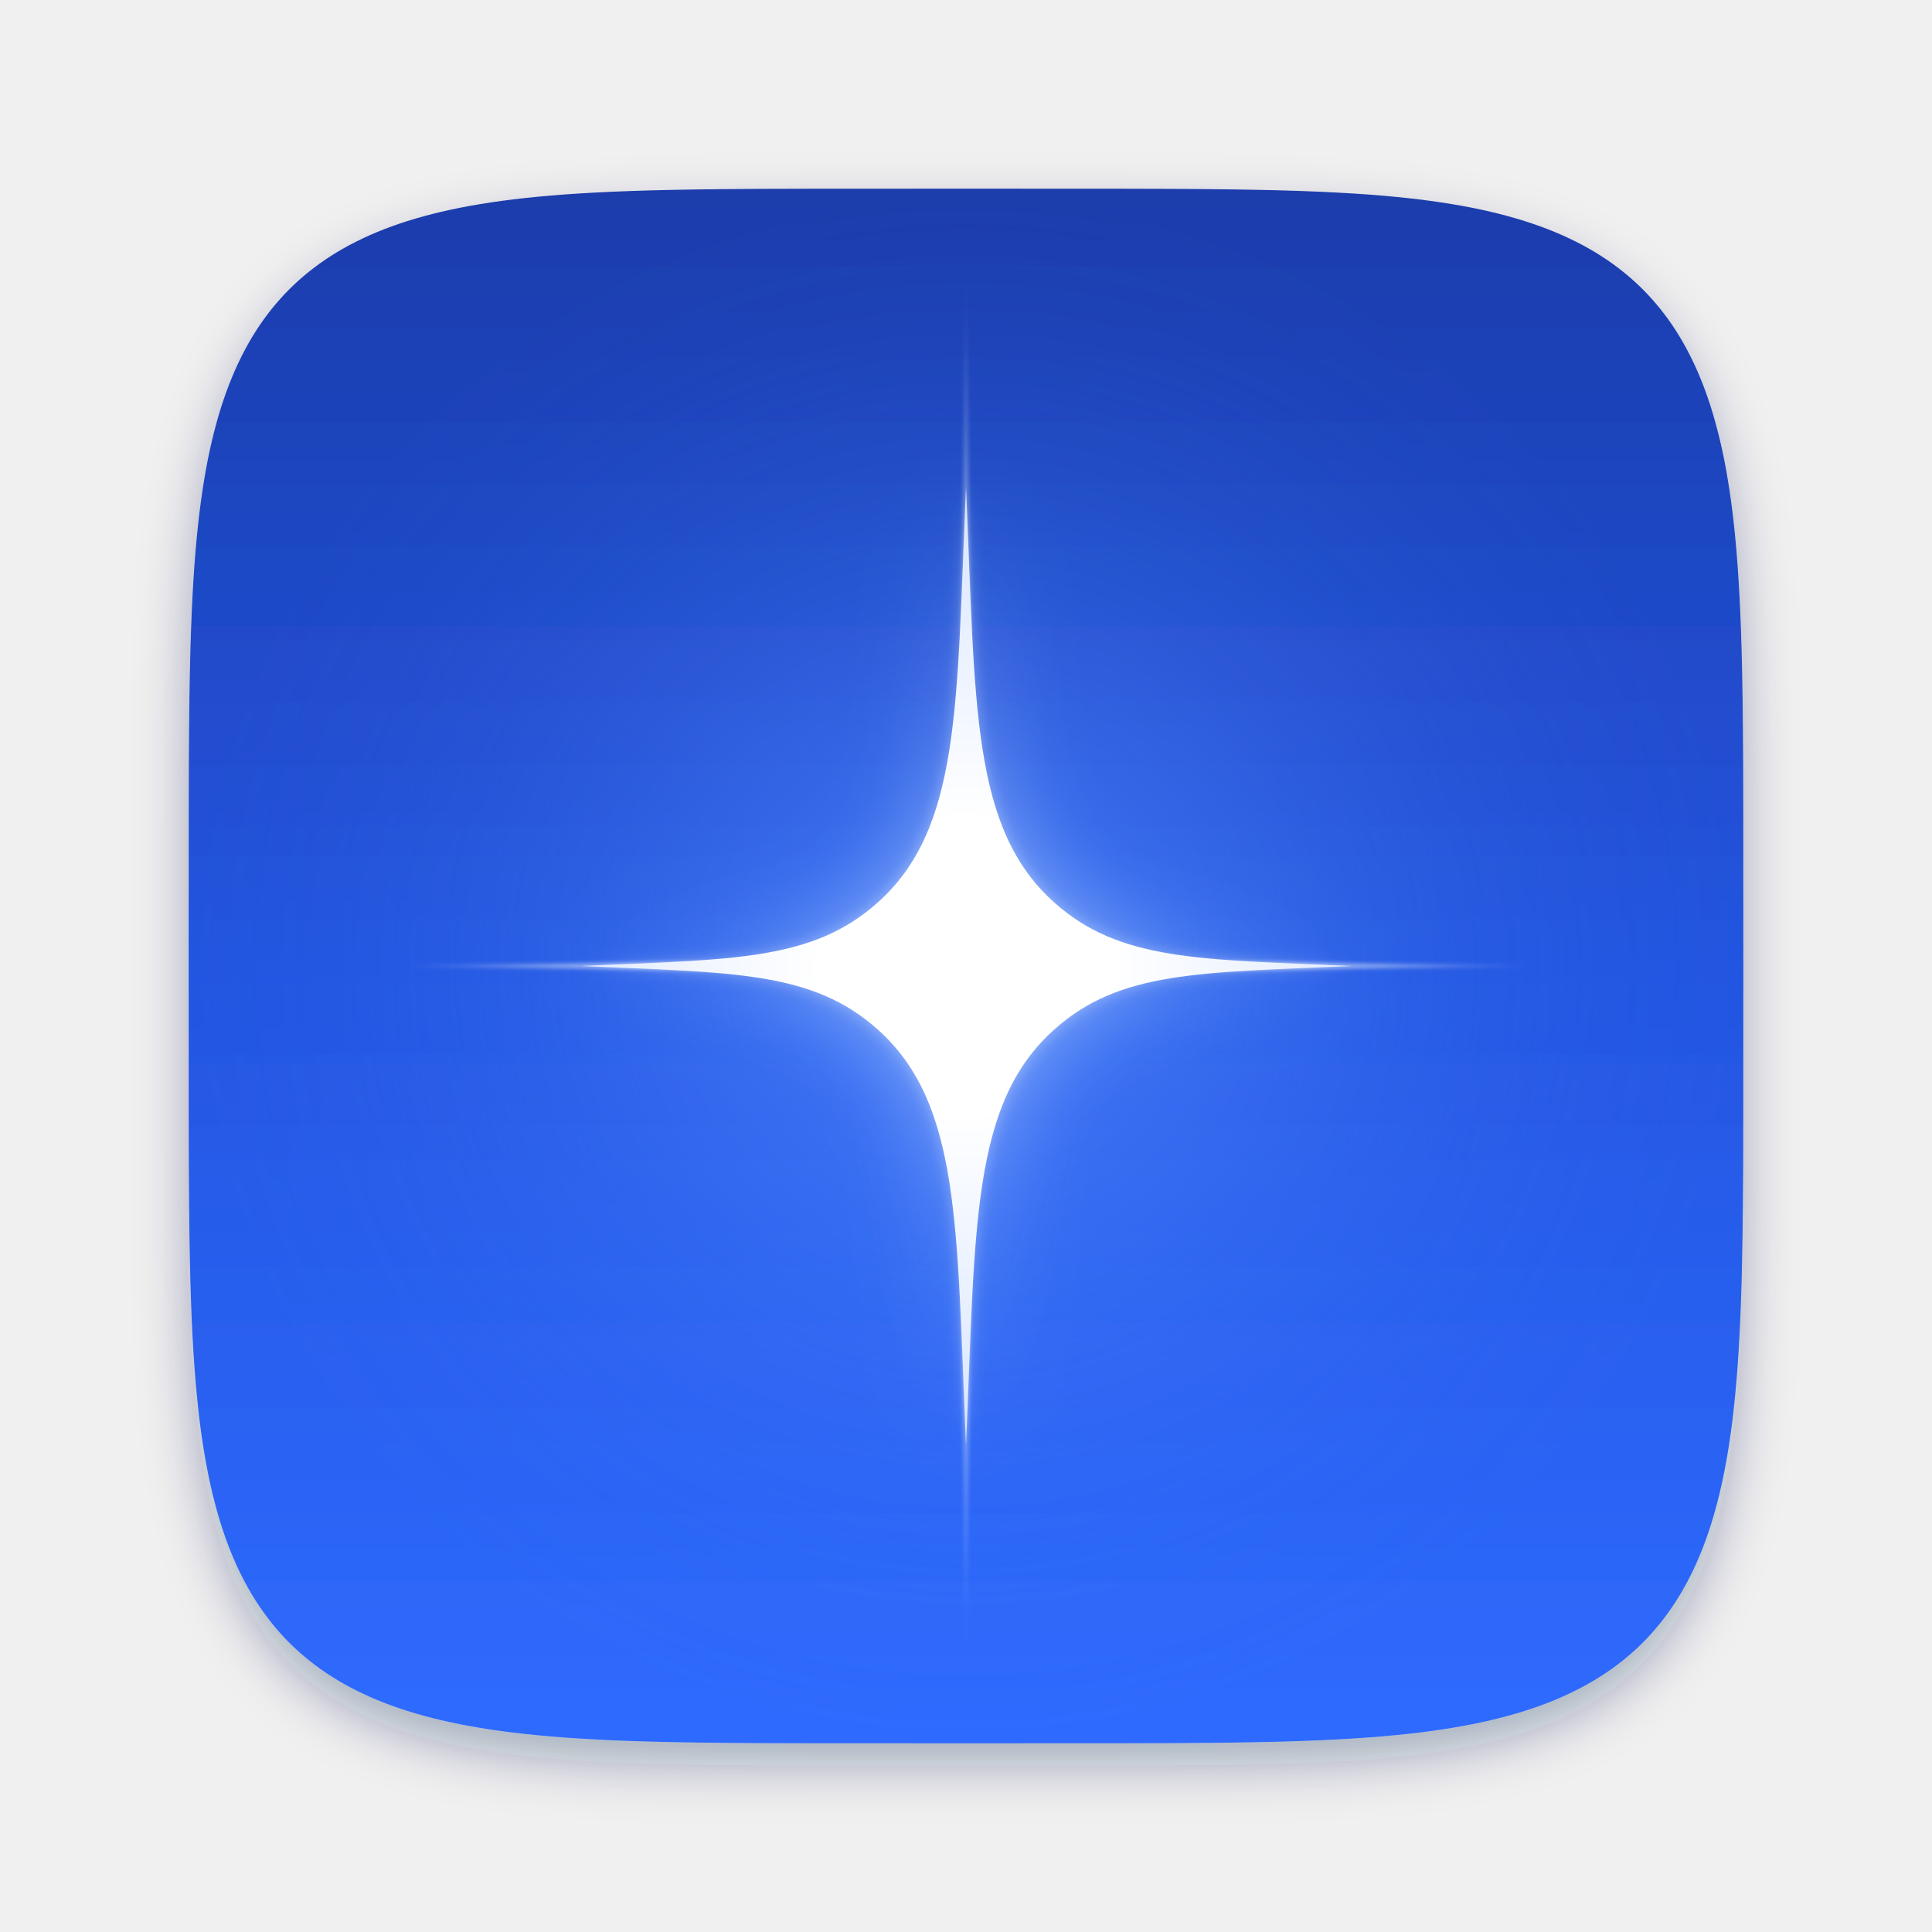
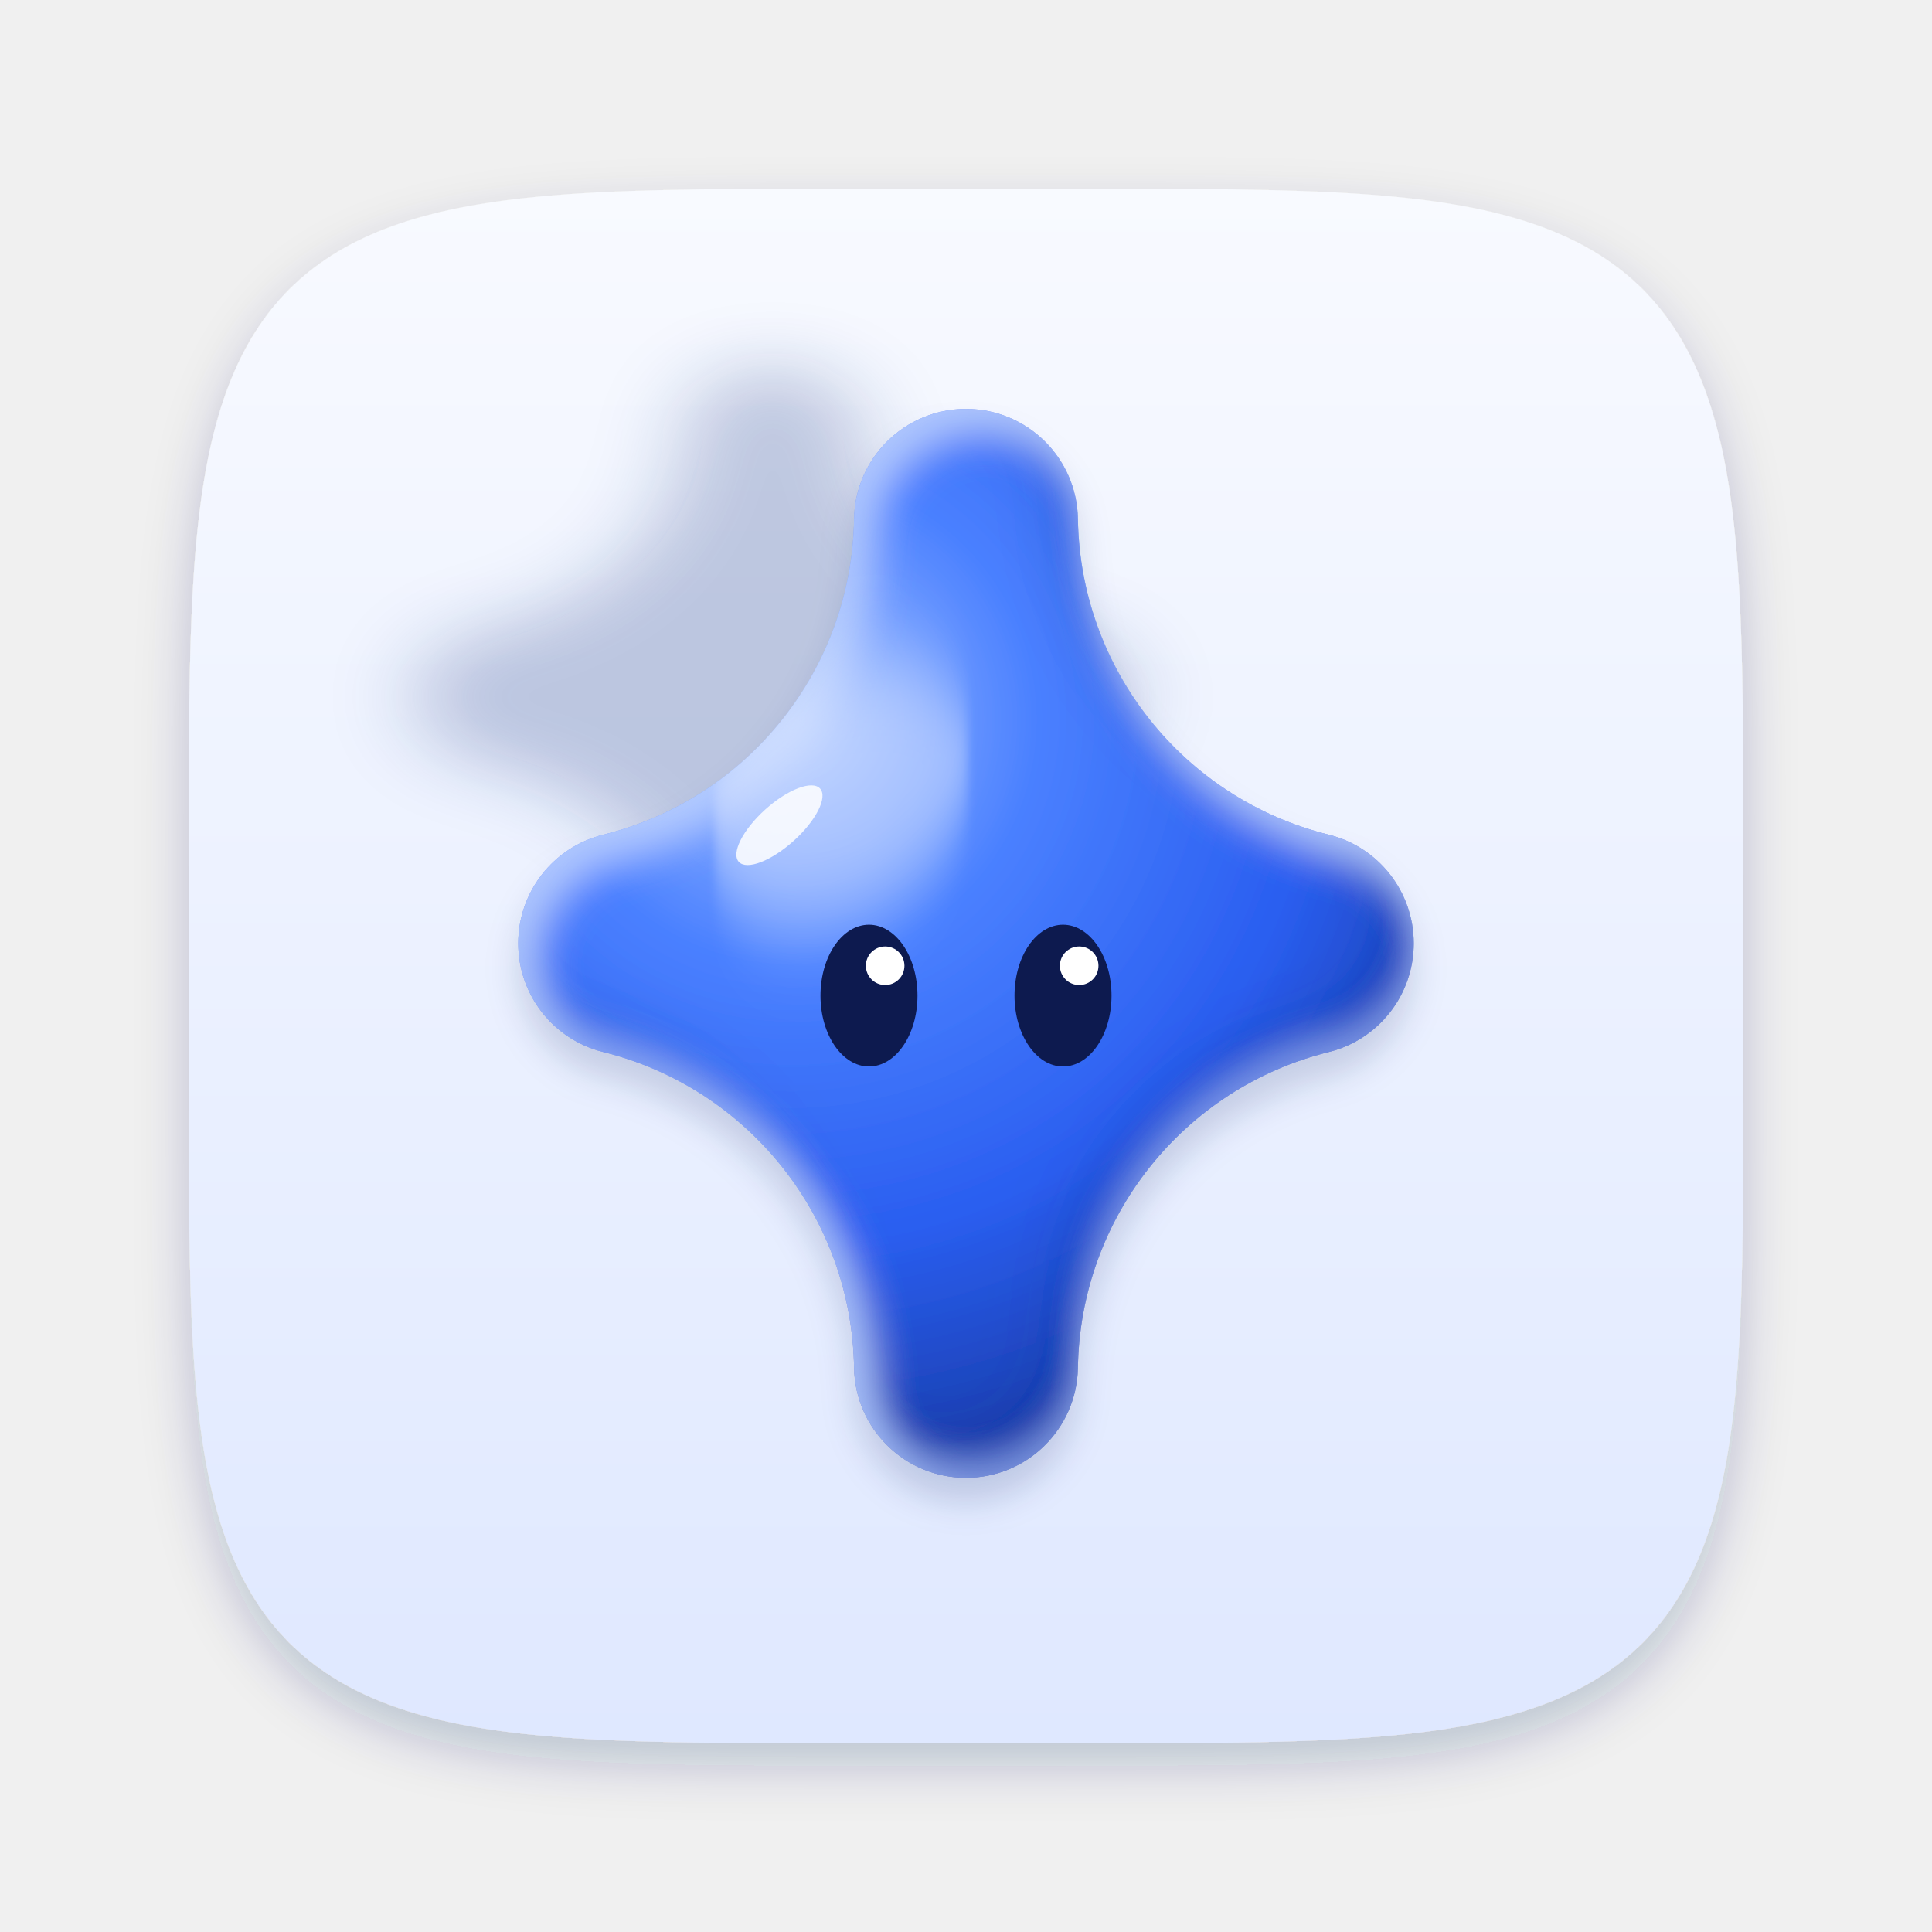
- <svg xmlns="http://www.w3.org/2000/svg" width="1024" height="1024" viewBox="0 0 1024 1024">
+ <svg xmlns="http://www.w3.org/2000/svg" viewBox="0 0 1024 1024" width="100%" height="100%">
  <defs>
-     <clipPath id="tile">
-       <path d="M924,512 L923.97,593.59 L923.9,619.65 L923.77,638.6 L923.6,654.01 L923.37,667.24 L923.1,678.95 L922.77,689.52 L922.39,699.21 L921.96,708.17 L921.48,716.53 L920.96,724.39 L920.37,731.81 L919.74,738.85 L919.06,745.54 L918.33,751.94 L917.54,758.06 L916.7,763.93 L915.81,769.57 L914.87,775 L913.88,780.24 L912.83,785.29 L911.73,790.18 L910.57,794.91 L909.36,799.49 L908.1,803.93 L906.79,808.23 L905.41,812.41 L903.99,816.47 L902.5,820.41 L900.96,824.24 L899.37,827.96 L897.71,831.58 L896,835.1 L894.23,838.53 L892.4,841.86 L890.51,845.11 L888.56,848.27 L886.55,851.34 L884.48,854.33 L882.34,857.24 L880.14,860.08 L877.87,862.83 L875.54,865.52 L873.14,868.13 L870.67,870.67 L868.13,873.14 L865.52,875.54 L862.83,877.87 L860.08,880.14 L857.24,882.34 L854.33,884.48 L851.34,886.55 L848.27,888.56 L845.11,890.51 L841.86,892.4 L838.53,894.23 L835.1,896 L831.58,897.71 L827.96,899.37 L824.24,900.96 L820.41,902.5 L816.47,903.99 L812.41,905.41 L808.23,906.79 L803.93,908.1 L799.49,909.36 L794.91,910.57 L790.18,911.73 L785.29,912.83 L780.24,913.88 L775,914.87 L769.57,915.81 L763.93,916.7 L758.06,917.54 L751.94,918.33 L745.54,919.06 L738.85,919.74 L731.81,920.37 L724.39,920.96 L716.53,921.48 L708.17,921.96 L699.21,922.39 L689.52,922.77 L678.95,923.1 L667.24,923.37 L654.01,923.6 L638.6,923.77 L619.65,923.9 L593.59,923.97 L512,924 L430.41,923.97 L404.35,923.9 L385.4,923.77 L369.99,923.6 L356.76,923.37 L345.05,923.1 L334.48,922.77 L324.79,922.39 L315.83,921.96 L307.47,921.48 L299.61,920.96 L292.19,920.37 L285.15,919.74 L278.46,919.06 L272.06,918.33 L265.94,917.54 L260.07,916.7 L254.43,915.81 L249,914.87 L243.76,913.88 L238.71,912.83 L233.82,911.73 L229.09,910.57 L224.51,909.36 L220.07,908.1 L215.77,906.79 L211.59,905.41 L207.53,903.99 L203.59,902.5 L199.76,900.96 L196.04,899.37 L192.42,897.71 L188.9,896 L185.47,894.23 L182.14,892.4 L178.89,890.51 L175.73,888.56 L172.66,886.55 L169.67,884.48 L166.76,882.34 L163.92,880.14 L161.17,877.87 L158.48,875.54 L155.87,873.14 L153.33,870.67 L150.86,868.13 L148.46,865.52 L146.13,862.83 L143.86,860.08 L141.66,857.24 L139.52,854.33 L137.45,851.34 L135.44,848.27 L133.49,845.11 L131.6,841.86 L129.77,838.53 L128,835.1 L126.29,831.58 L124.63,827.96 L123.04,824.24 L121.5,820.41 L120.01,816.47 L118.59,812.41 L117.21,808.23 L115.9,803.93 L114.64,799.49 L113.43,794.91 L112.27,790.18 L111.17,785.29 L110.12,780.24 L109.13,775 L108.19,769.57 L107.3,763.93 L106.46,758.06 L105.67,751.94 L104.94,745.54 L104.26,738.85 L103.63,731.81 L103.04,724.39 L102.52,716.53 L102.04,708.17 L101.61,699.21 L101.23,689.52 L100.9,678.95 L100.63,667.24 L100.4,654.01 L100.23,638.6 L100.1,619.65 L100.03,593.59 L100,512 L100.03,430.41 L100.1,404.35 L100.23,385.4 L100.4,369.99 L100.63,356.76 L100.9,345.05 L101.23,334.48 L101.61,324.79 L102.04,315.83 L102.52,307.47 L103.04,299.61 L103.63,292.19 L104.26,285.15 L104.94,278.46 L105.67,272.06 L106.46,265.94 L107.3,260.07 L108.19,254.43 L109.13,249 L110.12,243.76 L111.17,238.71 L112.27,233.82 L113.43,229.09 L114.64,224.51 L115.9,220.07 L117.21,215.77 L118.59,211.59 L120.01,207.53 L121.5,203.59 L123.04,199.76 L124.63,196.04 L126.29,192.42 L128,188.9 L129.77,185.47 L131.6,182.14 L133.49,178.89 L135.44,175.73 L137.45,172.66 L139.52,169.67 L141.66,166.76 L143.86,163.92 L146.13,161.17 L148.46,158.48 L150.86,155.87 L153.33,153.33 L155.87,150.86 L158.48,148.46 L161.17,146.13 L163.92,143.86 L166.76,141.66 L169.67,139.52 L172.66,137.45 L175.73,135.44 L178.89,133.49 L182.14,131.6 L185.47,129.77 L188.9,128 L192.42,126.29 L196.04,124.63 L199.76,123.04 L203.59,121.5 L207.53,120.01 L211.59,118.59 L215.77,117.21 L220.07,115.9 L224.51,114.64 L229.09,113.43 L233.82,112.27 L238.71,111.17 L243.76,110.12 L249,109.13 L254.43,108.19 L260.07,107.3 L265.94,106.46 L272.06,105.67 L278.46,104.94 L285.15,104.26 L292.19,103.63 L299.61,103.04 L307.47,102.52 L315.83,102.04 L324.79,101.61 L334.48,101.23 L345.05,100.9 L356.76,100.63 L369.99,100.4 L385.4,100.23 L404.35,100.1 L430.41,100.03 L512,100 L593.59,100.03 L619.65,100.1 L638.6,100.23 L654.01,100.4 L667.24,100.63 L678.95,100.9 L689.52,101.23 L699.21,101.61 L708.17,102.04 L716.53,102.52 L724.39,103.04 L731.81,103.63 L738.85,104.26 L745.54,104.94 L751.94,105.67 L758.06,106.46 L763.93,107.3 L769.57,108.19 L775,109.13 L780.24,110.12 L785.29,111.17 L790.18,112.27 L794.91,113.43 L799.49,114.64 L803.93,115.9 L808.23,117.21 L812.41,118.59 L816.47,120.01 L820.41,121.5 L824.24,123.04 L827.96,124.63 L831.58,126.29 L835.1,128 L838.53,129.77 L841.86,131.6 L845.11,133.49 L848.27,135.44 L851.34,137.45 L854.33,139.52 L857.24,141.66 L860.08,143.86 L862.83,146.13 L865.52,148.46 L868.13,150.86 L870.67,153.33 L873.14,155.87 L875.54,158.48 L877.87,161.17 L880.14,163.92 L882.34,166.76 L884.48,169.67 L886.55,172.66 L888.56,175.73 L890.51,178.89 L892.4,182.14 L894.23,185.47 L896,188.9 L897.71,192.42 L899.37,196.04 L900.96,199.76 L902.5,203.59 L903.99,207.53 L905.41,211.59 L906.79,215.77 L908.1,220.07 L909.36,224.51 L910.57,229.09 L911.73,233.82 L912.83,238.71 L913.88,243.76 L914.87,249 L915.81,254.43 L916.7,260.07 L917.54,265.94 L918.33,272.06 L919.06,278.46 L919.74,285.15 L920.37,292.19 L920.96,299.61 L921.48,307.47 L921.96,315.83 L922.39,324.79 L922.77,334.48 L923.1,345.05 L923.37,356.76 L923.6,369.99 L923.77,385.4 L923.9,404.35 L923.97,430.41Z" />
+     <linearGradient id="cbg" x1="0" y1="100" x2="0" y2="924" gradientUnits="userSpaceOnUse">
+       <stop offset="0" stop-color="#f8faff" />
+       <stop offset="1" stop-color="#dfe8ff" />
+     </linearGradient>
+     <filter id="ctsh" x="-20%" y="-20%" width="140%" height="150%">
+       <feDropShadow dx="0" dy="12" stdDeviation="14" flood-color="#1a2a66" flood-opacity="0.22" />
+     </filter>
+     <radialGradient id="cbody" gradientUnits="userSpaceOnUse" cx="419.71" cy="381.34" r="395.52">
+       <stop offset="0" stop-color="#a3c0ff" />
+       <stop offset="0.33" stop-color="#4a80ff" />
+       <stop offset="0.7" stop-color="#2a5ef0" />
+       <stop offset="1" stop-color="#1a3fb0" />
+     </radialGradient>
+     <filter id="csoft" x="-20%" y="-20%" width="140%" height="140%">
+       <feGaussianBlur in="SourceAlpha" stdDeviation="17.14" result="b" />
+       <feOffset in="b" dx="-11.87" dy="-15.82" result="o" />
+       <feComposite in="SourceAlpha" in2="o" operator="out" result="edge" />
+       <feFlood flood-color="#0f2f9e" flood-opacity="0.42" />
+       <feComposite in2="edge" operator="in" result="dark" />
+       <feGaussianBlur in="SourceAlpha" stdDeviation="10.55" result="b2" />
+       <feOffset in="b2" dx="9.23" dy="11.87" result="o2" />
+       <feComposite in="SourceAlpha" in2="o2" operator="out" result="edge2" />
+       <feFlood flood-color="#bcd2ff" flood-opacity="0.85" />
+       <feComposite in2="edge2" operator="in" result="lit" />
+       <feGaussianBlur in="SourceAlpha" stdDeviation="7.91" result="b3" />
+       <feOffset in="b3" dx="0" dy="-10.55" result="o3" />
+       <feComposite in="SourceAlpha" in2="o3" operator="out" result="edge3" />
+       <feFlood flood-color="#9ab8ff" flood-opacity="0.45" />
+       <feComposite in2="edge3" operator="in" result="bounce" />
+       <feMerge>
+         <feMergeNode in="SourceGraphic" />
+         <feMergeNode in="dark" />
+         <feMergeNode in="lit" />
+         <feMergeNode in="bounce" />
+       </feMerge>
+     </filter>
+     <filter id="cblur" x="-50%" y="-50%" width="200%" height="200%">
+       <feGaussianBlur stdDeviation="15.82" />
+     </filter>
+     <filter id="cshadow" x="-50%" y="-50%" width="200%" height="200%">
+       <feGaussianBlur stdDeviation="27.69" />
+     </filter>
+     <filter id="cshadowT" x="-50%" y="-50%" width="200%" height="200%">
+       <feGaussianBlur stdDeviation="8.57" />
+     </filter>
+     <clipPath id="cclip">
+       <path d="M452.68,274.98A59.33,59.33 0 0 1 571.32,274.98A175.25,175.25 0 0 0 704.29,442.42A59.33,59.33 0 0 1 704.29,557.58A175.25,175.25 0 0 0 571.32,725.02A59.33,59.33 0 0 1 452.68,725.02A175.25,175.25 0 0 0 319.71,557.58A59.33,59.33 0 0 1 319.71,442.42A175.25,175.25 0 0 0 452.68,274.98Z" />
    </clipPath>
-     <linearGradient id="sky" x1="0" y1="100" x2="0" y2="924" gradientUnits="userSpaceOnUse">
-       <stop offset="0" stop-color="#1b3cab" />
-       <stop offset="0.5" stop-color="#2355e0" />
-       <stop offset="1" stop-color="#2f6bff" />
-     </linearGradient>
-     <radialGradient id="lit" cx="512" cy="512" r="412" gradientUnits="userSpaceOnUse">
-       <stop offset="0" stop-color="#4f86ff" stop-opacity="0.65" />
-       <stop offset="0.167" stop-color="#4f86ff" stop-opacity="0.542" />
-       <stop offset="0.333" stop-color="#4f86ff" stop-opacity="0.382" />
-       <stop offset="0.5" stop-color="#4f86ff" stop-opacity="0.224" />
-       <stop offset="0.667" stop-color="#4f86ff" stop-opacity="0.106" />
-       <stop offset="0.833" stop-color="#4f86ff" stop-opacity="0.036" />
-       <stop offset="1" stop-color="#4f86ff" stop-opacity="0" />
-     </radialGradient>
-     <filter id="shadow" x="-20%" y="-20%" width="140%" height="150%">
-       <feDropShadow dx="0" dy="12" stdDeviation="14" flood-color="#081a52" flood-opacity="0.32" />
-     </filter>
-     <filter id="bloom" x="-50%" y="-50%" width="200%" height="200%">
-       <feGaussianBlur stdDeviation="24" />
-     </filter>
-     <filter id="soft" x="-50%" y="-50%" width="200%" height="200%">
-       <feGaussianBlur stdDeviation="4" />
-     </filter>
-     <filter id="haze" x="-50%" y="-50%" width="200%" height="200%">
-       <feGaussianBlur stdDeviation="1" />
-     </filter>
-     <radialGradient id="spike" cx="512" cy="512" r="368.24" gradientUnits="userSpaceOnUse">
-       <stop offset="0" stop-color="#fff" stop-opacity="0.85" />
-       <stop offset="0.45" stop-color="#fff" stop-opacity="0.6" />
-       <stop offset="0.72" stop-color="#fff" stop-opacity="0.27" />
-       <stop offset="1" stop-color="#fff" stop-opacity="0" />
-     </radialGradient>
-     <radialGradient id="ray" cx="512" cy="512" r="259.04" gradientUnits="userSpaceOnUse">
-       <stop offset="0" stop-color="#fff" />
-       <stop offset="0.3" stop-color="#fff" />
-       <stop offset="1" stop-color="#d6e4ff" />
-     </radialGradient>
  </defs>
-   <path d="M924,512 L923.97,593.59 L923.9,619.65 L923.77,638.6 L923.6,654.01 L923.37,667.24 L923.1,678.95 L922.77,689.52 L922.39,699.21 L921.96,708.17 L921.48,716.53 L920.96,724.39 L920.37,731.81 L919.74,738.85 L919.06,745.54 L918.33,751.94 L917.54,758.06 L916.7,763.93 L915.81,769.57 L914.87,775 L913.88,780.24 L912.83,785.29 L911.73,790.18 L910.57,794.91 L909.36,799.49 L908.1,803.93 L906.79,808.23 L905.41,812.41 L903.99,816.47 L902.5,820.41 L900.96,824.24 L899.37,827.96 L897.71,831.58 L896,835.1 L894.23,838.53 L892.4,841.86 L890.51,845.11 L888.56,848.27 L886.55,851.34 L884.48,854.33 L882.34,857.24 L880.14,860.08 L877.87,862.83 L875.54,865.52 L873.14,868.13 L870.67,870.67 L868.13,873.14 L865.52,875.54 L862.83,877.87 L860.08,880.14 L857.24,882.34 L854.33,884.48 L851.34,886.55 L848.27,888.56 L845.11,890.51 L841.86,892.4 L838.53,894.23 L835.1,896 L831.58,897.71 L827.96,899.37 L824.24,900.96 L820.41,902.5 L816.47,903.99 L812.41,905.41 L808.23,906.79 L803.93,908.1 L799.49,909.36 L794.91,910.57 L790.18,911.73 L785.29,912.83 L780.24,913.88 L775,914.87 L769.57,915.81 L763.93,916.7 L758.06,917.54 L751.94,918.33 L745.54,919.06 L738.85,919.74 L731.81,920.37 L724.39,920.96 L716.53,921.48 L708.17,921.96 L699.21,922.39 L689.52,922.77 L678.95,923.1 L667.24,923.37 L654.01,923.6 L638.6,923.77 L619.65,923.9 L593.59,923.97 L512,924 L430.41,923.97 L404.35,923.9 L385.4,923.77 L369.99,923.6 L356.76,923.37 L345.05,923.1 L334.48,922.77 L324.79,922.39 L315.83,921.96 L307.47,921.48 L299.61,920.96 L292.19,920.37 L285.15,919.74 L278.46,919.06 L272.06,918.33 L265.94,917.54 L260.07,916.7 L254.43,915.81 L249,914.87 L243.76,913.88 L238.71,912.83 L233.82,911.73 L229.09,910.57 L224.51,909.36 L220.07,908.1 L215.77,906.79 L211.59,905.41 L207.53,903.99 L203.59,902.5 L199.76,900.96 L196.04,899.37 L192.42,897.71 L188.9,896 L185.47,894.23 L182.14,892.4 L178.89,890.51 L175.73,888.56 L172.66,886.55 L169.67,884.48 L166.76,882.34 L163.92,880.14 L161.17,877.87 L158.48,875.54 L155.87,873.14 L153.33,870.67 L150.86,868.13 L148.46,865.52 L146.13,862.83 L143.86,860.08 L141.66,857.24 L139.52,854.33 L137.45,851.34 L135.44,848.27 L133.49,845.11 L131.6,841.86 L129.77,838.53 L128,835.1 L126.29,831.58 L124.63,827.96 L123.04,824.24 L121.5,820.41 L120.01,816.47 L118.59,812.41 L117.21,808.23 L115.9,803.93 L114.64,799.49 L113.43,794.91 L112.27,790.18 L111.17,785.29 L110.12,780.24 L109.13,775 L108.19,769.57 L107.3,763.93 L106.46,758.06 L105.67,751.94 L104.94,745.54 L104.26,738.85 L103.63,731.81 L103.04,724.39 L102.52,716.53 L102.04,708.17 L101.61,699.21 L101.23,689.52 L100.9,678.95 L100.63,667.24 L100.4,654.01 L100.23,638.6 L100.1,619.65 L100.03,593.59 L100,512 L100.03,430.41 L100.1,404.35 L100.23,385.4 L100.4,369.99 L100.63,356.76 L100.9,345.05 L101.23,334.48 L101.61,324.79 L102.04,315.83 L102.52,307.47 L103.04,299.61 L103.63,292.19 L104.26,285.15 L104.94,278.46 L105.67,272.06 L106.46,265.94 L107.3,260.07 L108.19,254.43 L109.13,249 L110.12,243.76 L111.17,238.71 L112.27,233.82 L113.43,229.09 L114.64,224.51 L115.9,220.07 L117.21,215.77 L118.59,211.59 L120.01,207.53 L121.5,203.59 L123.04,199.76 L124.63,196.04 L126.29,192.42 L128,188.9 L129.77,185.47 L131.6,182.14 L133.49,178.89 L135.44,175.73 L137.45,172.66 L139.52,169.67 L141.66,166.76 L143.86,163.92 L146.13,161.17 L148.46,158.48 L150.86,155.87 L153.33,153.33 L155.87,150.86 L158.48,148.46 L161.17,146.13 L163.92,143.86 L166.76,141.66 L169.67,139.52 L172.66,137.45 L175.73,135.44 L178.89,133.49 L182.14,131.6 L185.47,129.77 L188.9,128 L192.42,126.29 L196.04,124.63 L199.76,123.04 L203.59,121.5 L207.53,120.01 L211.59,118.59 L215.77,117.21 L220.07,115.9 L224.51,114.64 L229.09,113.43 L233.82,112.27 L238.71,111.17 L243.76,110.12 L249,109.13 L254.43,108.19 L260.07,107.3 L265.94,106.46 L272.06,105.67 L278.46,104.94 L285.15,104.26 L292.19,103.63 L299.61,103.04 L307.47,102.52 L315.83,102.04 L324.79,101.61 L334.48,101.23 L345.05,100.9 L356.76,100.63 L369.99,100.4 L385.4,100.23 L404.35,100.1 L430.41,100.03 L512,100 L593.59,100.03 L619.65,100.1 L638.6,100.23 L654.01,100.4 L667.24,100.63 L678.95,100.9 L689.52,101.23 L699.21,101.61 L708.17,102.04 L716.53,102.52 L724.39,103.04 L731.81,103.63 L738.85,104.26 L745.54,104.94 L751.94,105.67 L758.06,106.46 L763.93,107.3 L769.57,108.19 L775,109.13 L780.24,110.12 L785.29,111.17 L790.18,112.27 L794.91,113.43 L799.49,114.64 L803.93,115.9 L808.23,117.21 L812.41,118.59 L816.47,120.01 L820.41,121.5 L824.24,123.04 L827.96,124.63 L831.58,126.29 L835.1,128 L838.53,129.77 L841.86,131.6 L845.11,133.49 L848.27,135.44 L851.34,137.45 L854.33,139.52 L857.24,141.66 L860.08,143.86 L862.83,146.13 L865.52,148.46 L868.13,150.86 L870.67,153.33 L873.14,155.87 L875.54,158.48 L877.87,161.17 L880.14,163.92 L882.34,166.76 L884.48,169.67 L886.55,172.66 L888.56,175.73 L890.51,178.89 L892.4,182.14 L894.23,185.47 L896,188.9 L897.71,192.42 L899.37,196.04 L900.96,199.76 L902.5,203.59 L903.99,207.53 L905.41,211.59 L906.79,215.77 L908.1,220.07 L909.36,224.51 L910.57,229.09 L911.73,233.82 L912.83,238.71 L913.88,243.76 L914.87,249 L915.81,254.43 L916.7,260.07 L917.54,265.94 L918.33,272.06 L919.06,278.46 L919.74,285.15 L920.37,292.19 L920.96,299.61 L921.48,307.47 L921.96,315.83 L922.39,324.79 L922.77,334.48 L923.1,345.05 L923.37,356.76 L923.6,369.99 L923.77,385.4 L923.9,404.35 L923.97,430.41Z" fill="url(#sky)" filter="url(#shadow)" />
-   <g clip-path="url(#tile)">
-     <circle cx="512" cy="512" r="412" fill="url(#lit)" />
-     <path d="M512,258.04 C517.08,374.44 514.66,439.15 559.07,478.6 C593.58,509.24 635.28,508.46 716.27,512 C635.28,515.54 593.58,514.76 559.07,545.4 C514.66,584.85 517.08,649.56 512,765.96 C506.92,649.56 509.34,584.85 464.93,545.4 C430.42,514.76 388.72,515.54 307.73,512 C388.72,508.46 430.42,509.24 464.93,478.6 C509.34,439.15 506.92,374.44 512,258.04Z" fill="#a8c6ff" opacity="0.7" filter="url(#bloom)" />
-     <g fill="url(#spike)" filter="url(#haze)">
-       <path d="M512,143.76 L516.5,512 L512,880.24 L507.5,512Z" />
-       <path d="M215.81,512 L512,507.5 L808.19,512 L512,516.5Z" />
-     </g>
-     <path d="M512,258.04 C517.08,374.44 514.66,439.15 559.07,478.6 C593.58,509.24 635.28,508.46 716.27,512 C635.28,515.54 593.58,514.76 559.07,545.4 C514.66,584.85 517.08,649.56 512,765.96 C506.92,649.56 509.34,584.85 464.93,545.4 C430.42,514.76 388.72,515.54 307.73,512 C388.72,508.46 430.42,509.24 464.93,478.6 C509.34,439.15 506.92,374.44 512,258.04Z" fill="#fff" opacity="0.35" filter="url(#soft)" />
-     <path d="M512,258.04 C517.08,374.44 514.66,439.15 559.07,478.6 C593.58,509.24 635.28,508.46 716.27,512 C635.28,515.54 593.58,514.76 559.07,545.4 C514.66,584.85 517.08,649.56 512,765.96 C506.92,649.56 509.34,584.85 464.93,545.4 C430.42,514.76 388.72,515.54 307.73,512 C388.72,508.46 430.42,509.24 464.93,478.6 C509.34,439.15 506.92,374.44 512,258.04Z" fill="url(#ray)" />
+   <path d="M924,512 L923.97,593.59 L923.9,619.65 L923.77,638.6 L923.6,654.01 L923.37,667.24 L923.1,678.95 L922.77,689.52 L922.39,699.21 L921.96,708.17 L921.48,716.53 L920.96,724.39 L920.37,731.81 L919.74,738.85 L919.06,745.54 L918.33,751.94 L917.54,758.06 L916.7,763.93 L915.81,769.57 L914.87,775 L913.88,780.24 L912.83,785.29 L911.73,790.18 L910.57,794.91 L909.36,799.49 L908.1,803.93 L906.79,808.23 L905.41,812.41 L903.99,816.47 L902.5,820.41 L900.96,824.24 L899.37,827.96 L897.71,831.58 L896,835.1 L894.23,838.53 L892.4,841.86 L890.51,845.11 L888.56,848.27 L886.55,851.34 L884.48,854.33 L882.34,857.24 L880.14,860.08 L877.87,862.83 L875.54,865.52 L873.14,868.13 L870.67,870.67 L868.13,873.14 L865.52,875.54 L862.83,877.87 L860.08,880.14 L857.24,882.34 L854.33,884.48 L851.34,886.55 L848.27,888.56 L845.11,890.51 L841.86,892.4 L838.53,894.23 L835.1,896 L831.58,897.71 L827.96,899.37 L824.24,900.96 L820.41,902.5 L816.47,903.99 L812.41,905.41 L808.23,906.79 L803.93,908.1 L799.49,909.36 L794.91,910.57 L790.18,911.73 L785.29,912.83 L780.24,913.88 L775,914.87 L769.57,915.81 L763.93,916.7 L758.06,917.54 L751.94,918.33 L745.54,919.06 L738.85,919.74 L731.81,920.37 L724.39,920.96 L716.53,921.48 L708.17,921.96 L699.21,922.39 L689.52,922.77 L678.95,923.1 L667.24,923.37 L654.01,923.6 L638.6,923.77 L619.65,923.9 L593.59,923.97 L512,924 L430.41,923.97 L404.35,923.9 L385.4,923.77 L369.99,923.6 L356.76,923.37 L345.05,923.1 L334.48,922.77 L324.79,922.39 L315.83,921.96 L307.47,921.48 L299.61,920.96 L292.19,920.37 L285.15,919.74 L278.46,919.06 L272.06,918.33 L265.94,917.54 L260.07,916.7 L254.43,915.81 L249,914.87 L243.76,913.88 L238.71,912.83 L233.82,911.73 L229.09,910.57 L224.51,909.36 L220.07,908.1 L215.77,906.79 L211.59,905.41 L207.53,903.99 L203.59,902.5 L199.76,900.96 L196.04,899.37 L192.42,897.71 L188.9,896 L185.47,894.23 L182.14,892.4 L178.89,890.51 L175.73,888.56 L172.66,886.55 L169.67,884.48 L166.76,882.34 L163.92,880.14 L161.17,877.87 L158.48,875.54 L155.87,873.14 L153.33,870.67 L150.86,868.13 L148.46,865.52 L146.13,862.83 L143.86,860.08 L141.66,857.24 L139.52,854.33 L137.45,851.34 L135.44,848.27 L133.49,845.11 L131.6,841.86 L129.77,838.53 L128,835.1 L126.29,831.58 L124.63,827.96 L123.04,824.24 L121.5,820.41 L120.01,816.47 L118.59,812.41 L117.21,808.23 L115.9,803.93 L114.64,799.49 L113.43,794.91 L112.27,790.18 L111.17,785.29 L110.12,780.24 L109.13,775 L108.19,769.57 L107.3,763.93 L106.46,758.06 L105.67,751.94 L104.94,745.54 L104.26,738.85 L103.63,731.81 L103.04,724.39 L102.52,716.53 L102.04,708.17 L101.61,699.21 L101.23,689.52 L100.9,678.95 L100.63,667.24 L100.4,654.01 L100.23,638.6 L100.1,619.65 L100.03,593.59 L100,512 L100.03,430.41 L100.1,404.35 L100.23,385.4 L100.4,369.99 L100.63,356.76 L100.9,345.05 L101.23,334.48 L101.61,324.79 L102.04,315.83 L102.52,307.47 L103.04,299.61 L103.63,292.19 L104.26,285.15 L104.94,278.46 L105.67,272.06 L106.46,265.94 L107.3,260.07 L108.19,254.43 L109.13,249 L110.12,243.76 L111.17,238.71 L112.27,233.82 L113.43,229.09 L114.64,224.51 L115.9,220.07 L117.21,215.77 L118.59,211.59 L120.01,207.53 L121.5,203.59 L123.04,199.76 L124.63,196.04 L126.29,192.42 L128,188.9 L129.77,185.47 L131.6,182.14 L133.49,178.89 L135.44,175.73 L137.45,172.66 L139.52,169.67 L141.66,166.76 L143.86,163.92 L146.13,161.17 L148.46,158.48 L150.86,155.87 L153.33,153.33 L155.87,150.86 L158.48,148.46 L161.17,146.13 L163.92,143.86 L166.76,141.66 L169.67,139.52 L172.66,137.45 L175.73,135.44 L178.89,133.49 L182.14,131.6 L185.47,129.77 L188.9,128 L192.42,126.29 L196.04,124.63 L199.76,123.04 L203.59,121.5 L207.53,120.01 L211.59,118.59 L215.77,117.21 L220.07,115.9 L224.51,114.64 L229.09,113.43 L233.82,112.27 L238.71,111.17 L243.76,110.12 L249,109.13 L254.43,108.19 L260.07,107.3 L265.94,106.46 L272.06,105.67 L278.46,104.94 L285.15,104.26 L292.19,103.63 L299.61,103.04 L307.47,102.52 L315.83,102.04 L324.79,101.61 L334.48,101.23 L345.05,100.9 L356.76,100.63 L369.99,100.4 L385.4,100.23 L404.35,100.1 L430.41,100.03 L512,100 L593.59,100.03 L619.65,100.1 L638.6,100.23 L654.01,100.4 L667.24,100.63 L678.95,100.9 L689.52,101.23 L699.21,101.61 L708.17,102.04 L716.53,102.52 L724.39,103.04 L731.81,103.63 L738.85,104.26 L745.54,104.94 L751.94,105.67 L758.06,106.46 L763.93,107.3 L769.57,108.19 L775,109.13 L780.24,110.12 L785.29,111.17 L790.18,112.27 L794.91,113.43 L799.49,114.64 L803.93,115.9 L808.23,117.21 L812.41,118.59 L816.47,120.01 L820.41,121.5 L824.24,123.04 L827.96,124.63 L831.58,126.29 L835.1,128 L838.53,129.77 L841.86,131.6 L845.11,133.49 L848.27,135.44 L851.34,137.45 L854.33,139.52 L857.24,141.66 L860.08,143.86 L862.83,146.13 L865.52,148.46 L868.13,150.86 L870.67,153.33 L873.14,155.87 L875.54,158.48 L877.87,161.17 L880.14,163.92 L882.34,166.76 L884.48,169.67 L886.55,172.66 L888.56,175.73 L890.51,178.89 L892.4,182.14 L894.23,185.47 L896,188.9 L897.71,192.42 L899.37,196.04 L900.96,199.76 L902.5,203.59 L903.99,207.53 L905.41,211.59 L906.79,215.77 L908.1,220.07 L909.36,224.51 L910.57,229.09 L911.73,233.82 L912.83,238.71 L913.88,243.76 L914.87,249 L915.81,254.43 L916.7,260.07 L917.54,265.94 L918.33,272.06 L919.06,278.46 L919.74,285.15 L920.37,292.19 L920.96,299.61 L921.48,307.47 L921.96,315.83 L922.39,324.79 L922.77,334.48 L923.1,345.05 L923.37,356.76 L923.6,369.99 L923.77,385.4 L923.9,404.35 L923.97,430.41Z" fill="url(#cbg)" filter="url(#ctsh)" />
+   <path d="M452.68,274.98A59.33,59.33 0 0 1 571.32,274.98A175.25,175.25 0 0 0 704.29,442.42A59.33,59.33 0 0 1 704.29,557.58A175.25,175.25 0 0 0 571.32,725.02A59.33,59.33 0 0 1 452.68,725.02A175.25,175.25 0 0 0 319.71,557.58A59.33,59.33 0 0 1 319.71,442.42A175.25,175.25 0 0 0 452.68,274.98Z" fill="#0e2266" opacity="0.17" filter="url(#cshadowT)" transform="translate(0,13.18)" />
+   <path d="M452.68,274.98A59.33,59.33 0 0 1 571.32,274.98A175.25,175.25 0 0 0 704.29,442.42A59.33,59.33 0 0 1 704.29,557.58A175.25,175.25 0 0 0 571.32,725.02A59.33,59.33 0 0 1 452.68,725.02A175.25,175.25 0 0 0 319.71,557.58A59.33,59.33 0 0 1 319.71,442.42A175.25,175.25 0 0 0 452.68,274.98Z" fill="#14307f" opacity="0.24" filter="url(#cshadow)" transform="translate(0,59.33) scale(0.8 0.62)" transform-origin="512 500" />
+   <path d="M452.68,274.98A59.33,59.33 0 0 1 571.32,274.98A175.25,175.25 0 0 0 704.29,442.42A59.33,59.33 0 0 1 704.29,557.58A175.25,175.25 0 0 0 571.32,725.02A59.33,59.33 0 0 1 452.68,725.02A175.25,175.25 0 0 0 319.71,557.58A59.33,59.33 0 0 1 319.71,442.42A175.25,175.25 0 0 0 452.68,274.98Z" fill="url(#cbody)" filter="url(#csoft)" />
+   <g clip-path="url(#cclip)">
+     <ellipse cx="446.08" cy="420.9" rx="59.33" ry="79.1" fill="#fff" opacity="0.38" filter="url(#cblur)" transform="rotate(40 446.08 420.9)" />
+     <ellipse cx="413.12" cy="437.38" rx="11.21" ry="29" fill="#fff" opacity="0.85" transform="rotate(48 413.12 437.38)" />
  </g>
+   <ellipse cx="460.58" cy="527.69" rx="25.71" ry="37.57" fill="#0d1a4f" />
+   <circle cx="469.15" cy="511.87" r="10.22" fill="#fff" />
+   <ellipse cx="563.42" cy="527.69" rx="25.71" ry="37.57" fill="#0d1a4f" />
+   <circle cx="571.99" cy="511.87" r="10.22" fill="#fff" />
</svg>
